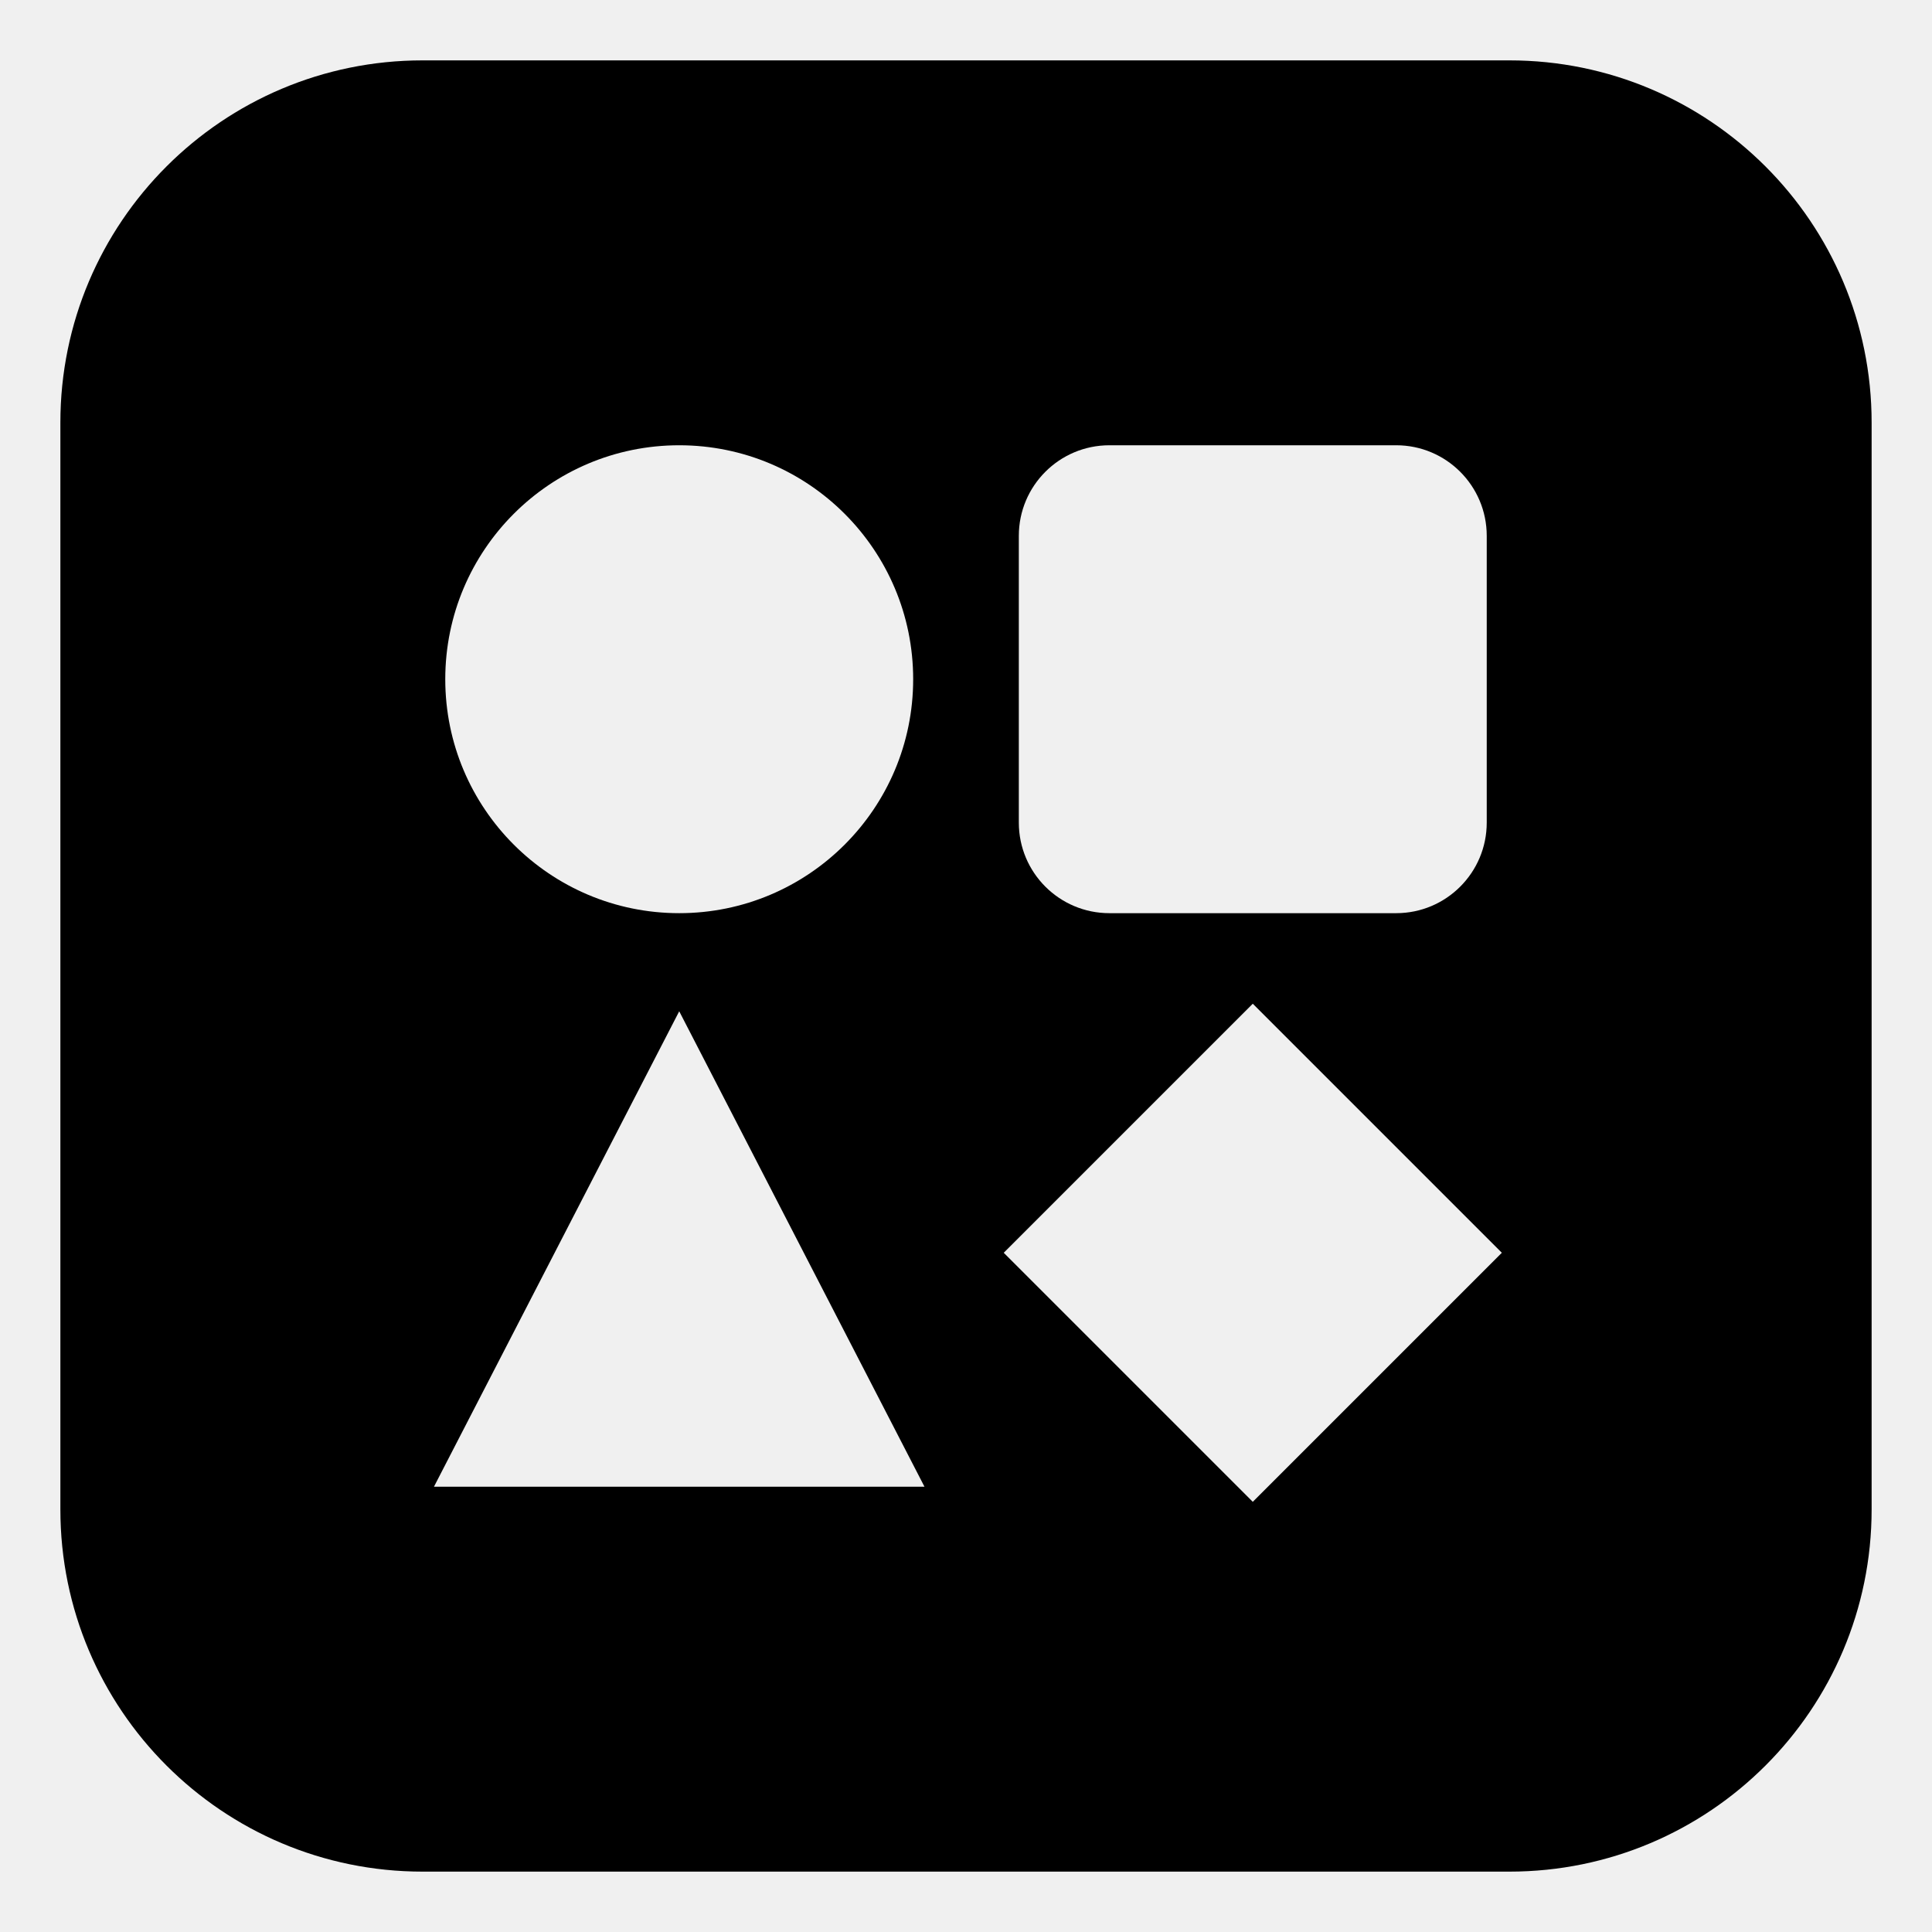
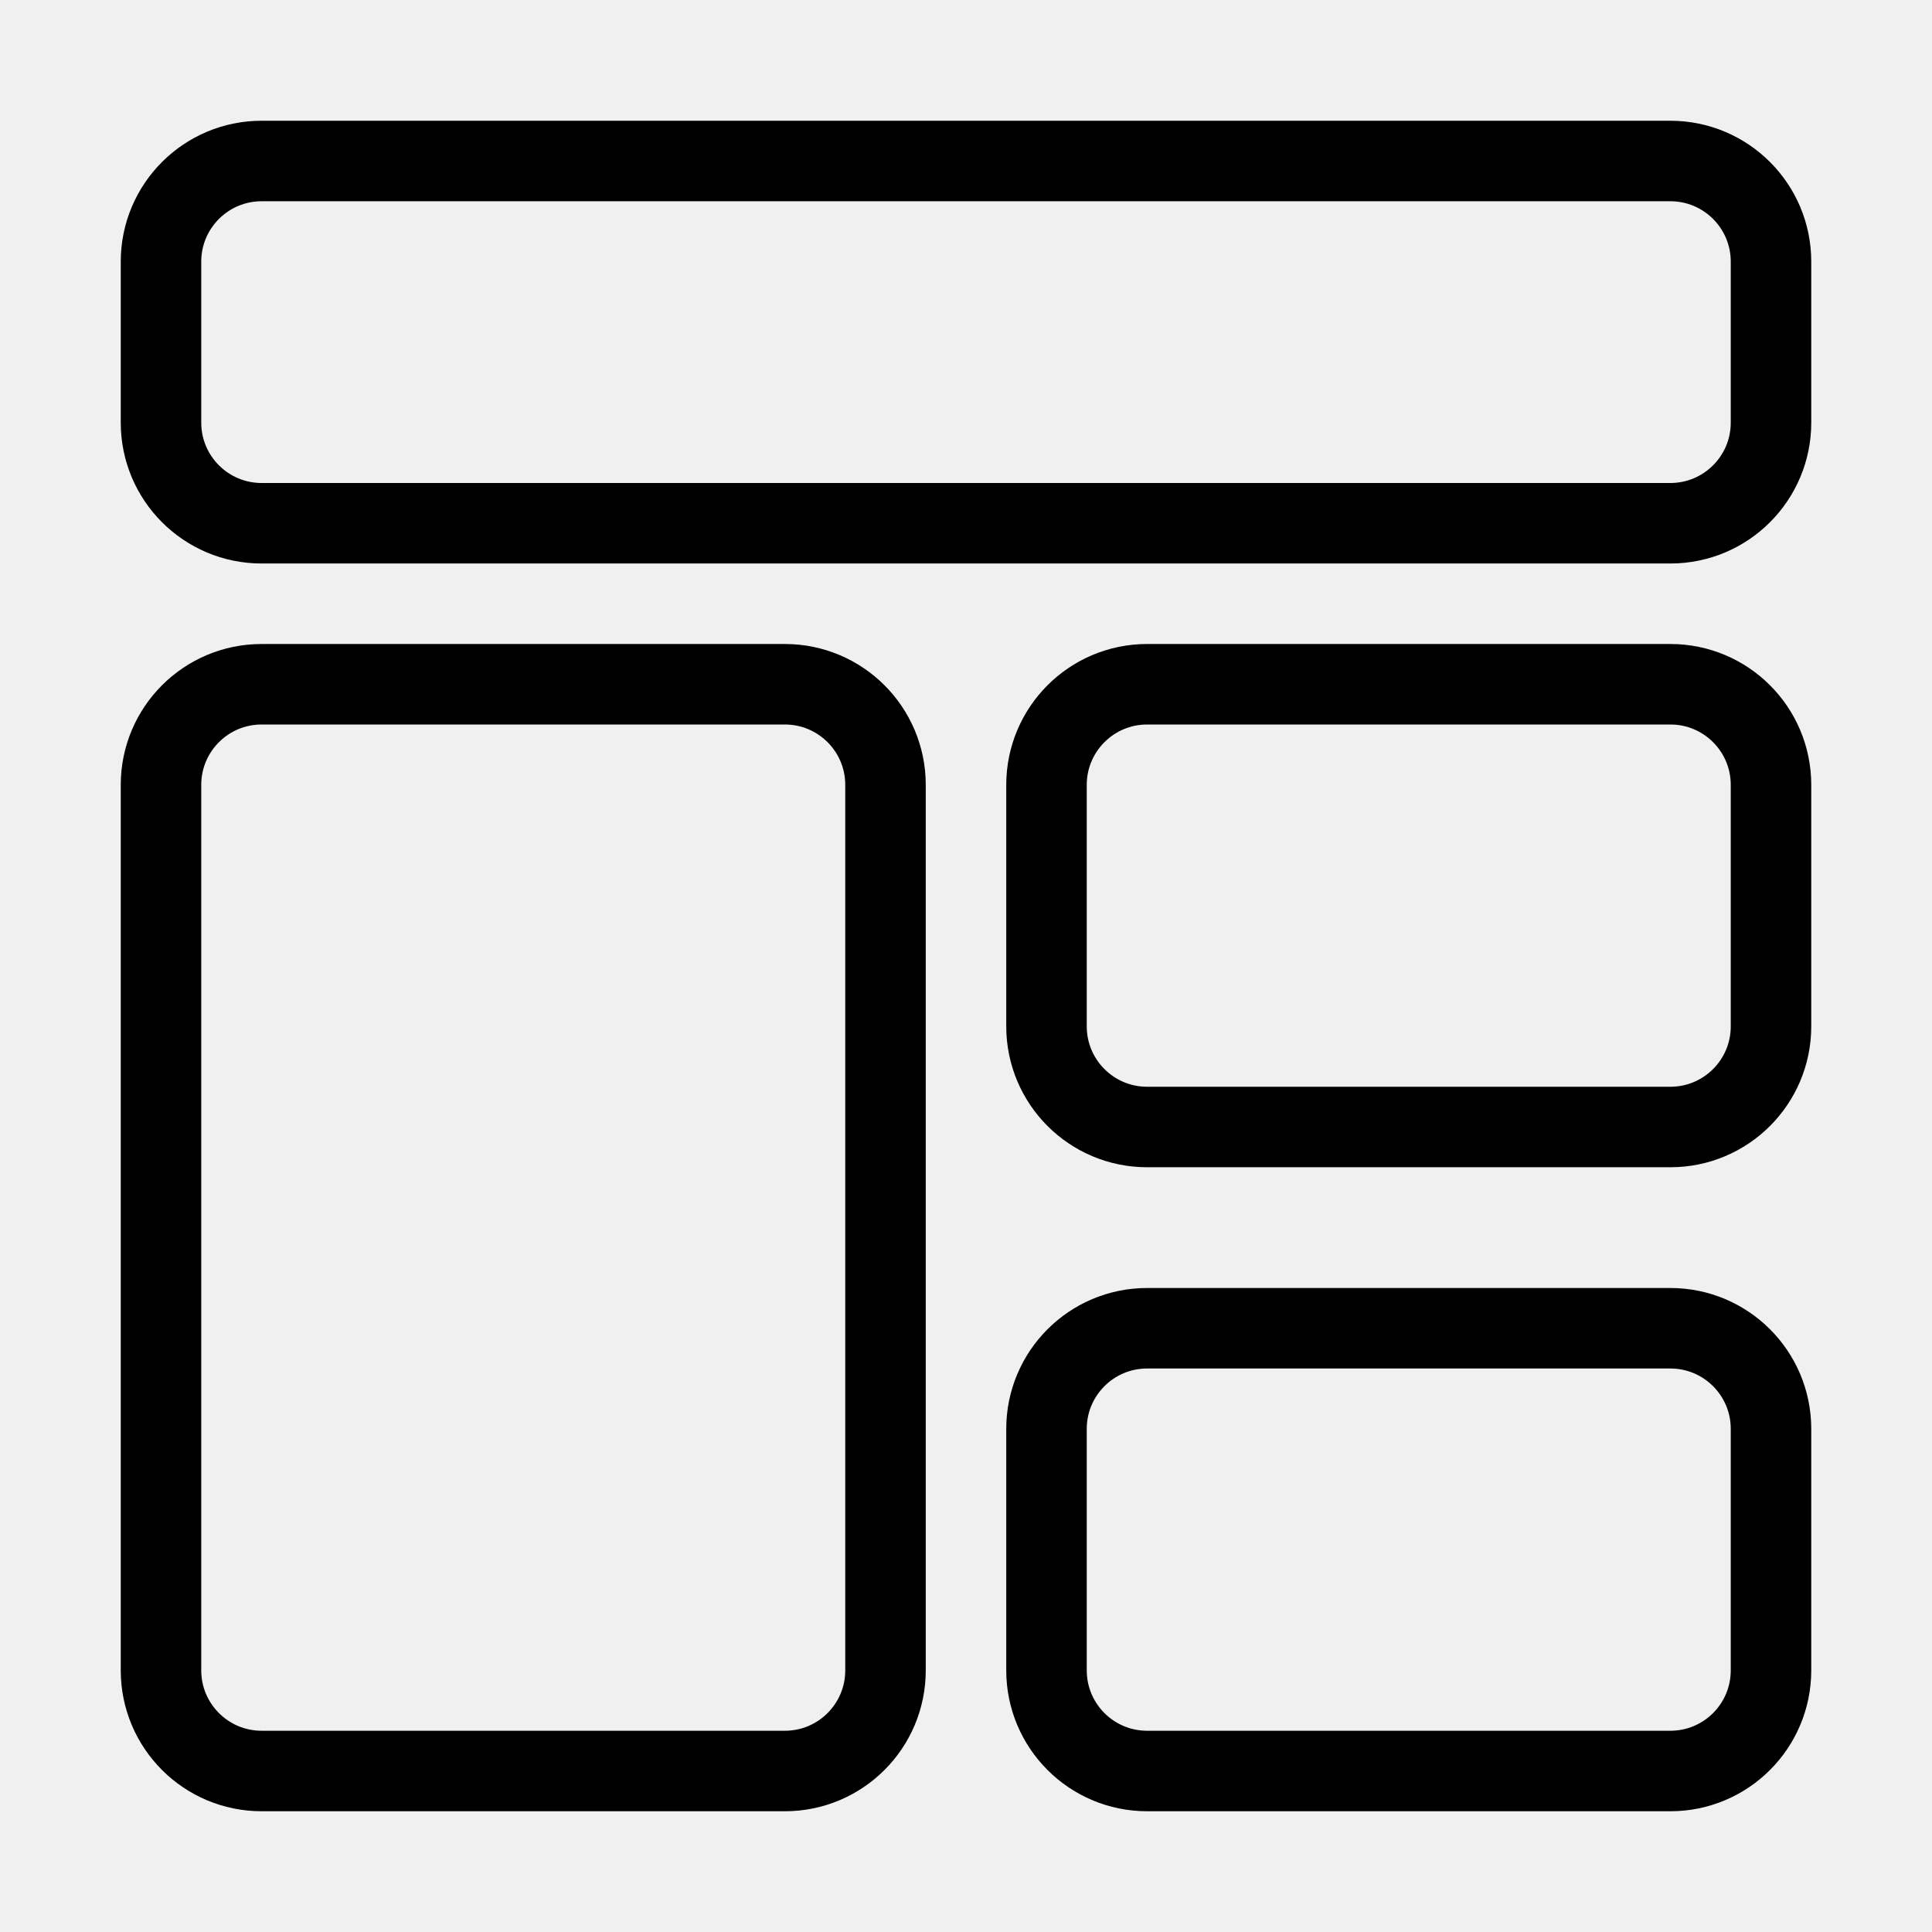
- <svg xmlns="http://www.w3.org/2000/svg" width="512" height="512" viewBox="0 0 512 512">
-   <defs>
-     <mask id="cutouts">
-       <rect width="512" height="512" fill="white" />
-       <circle cx="180" cy="180" r="62" fill="black" />
-       <rect x="270" y="118" width="124" height="124" rx="24" fill="black" />
-       <polygon points="180,268 115,394 245,394" fill="black" />
-       <polygon points="332,266 398,332 332,398 266,332" fill="black" />
-     </mask>
-   </defs>
-   <rect x="16" y="16" width="480" height="480" rx="96" fill="black" mask="url(#cutouts)" />
+ <svg xmlns="http://www.w3.org/2000/svg" width="960" height="960" viewBox="0 0 960 960" fill="none" stroke="#000" stroke-width="40" stroke-linecap="round" stroke-linejoin="round">
+   <rect x="80" y="80" width="800" height="180" rx="50" />
+   <rect x="80" y="340" width="360" height="540" rx="50" />
+   <rect x="520" y="340" width="360" height="220" rx="50" />
+   <rect x="520" y="660" width="360" height="220" rx="50" />
</svg>
